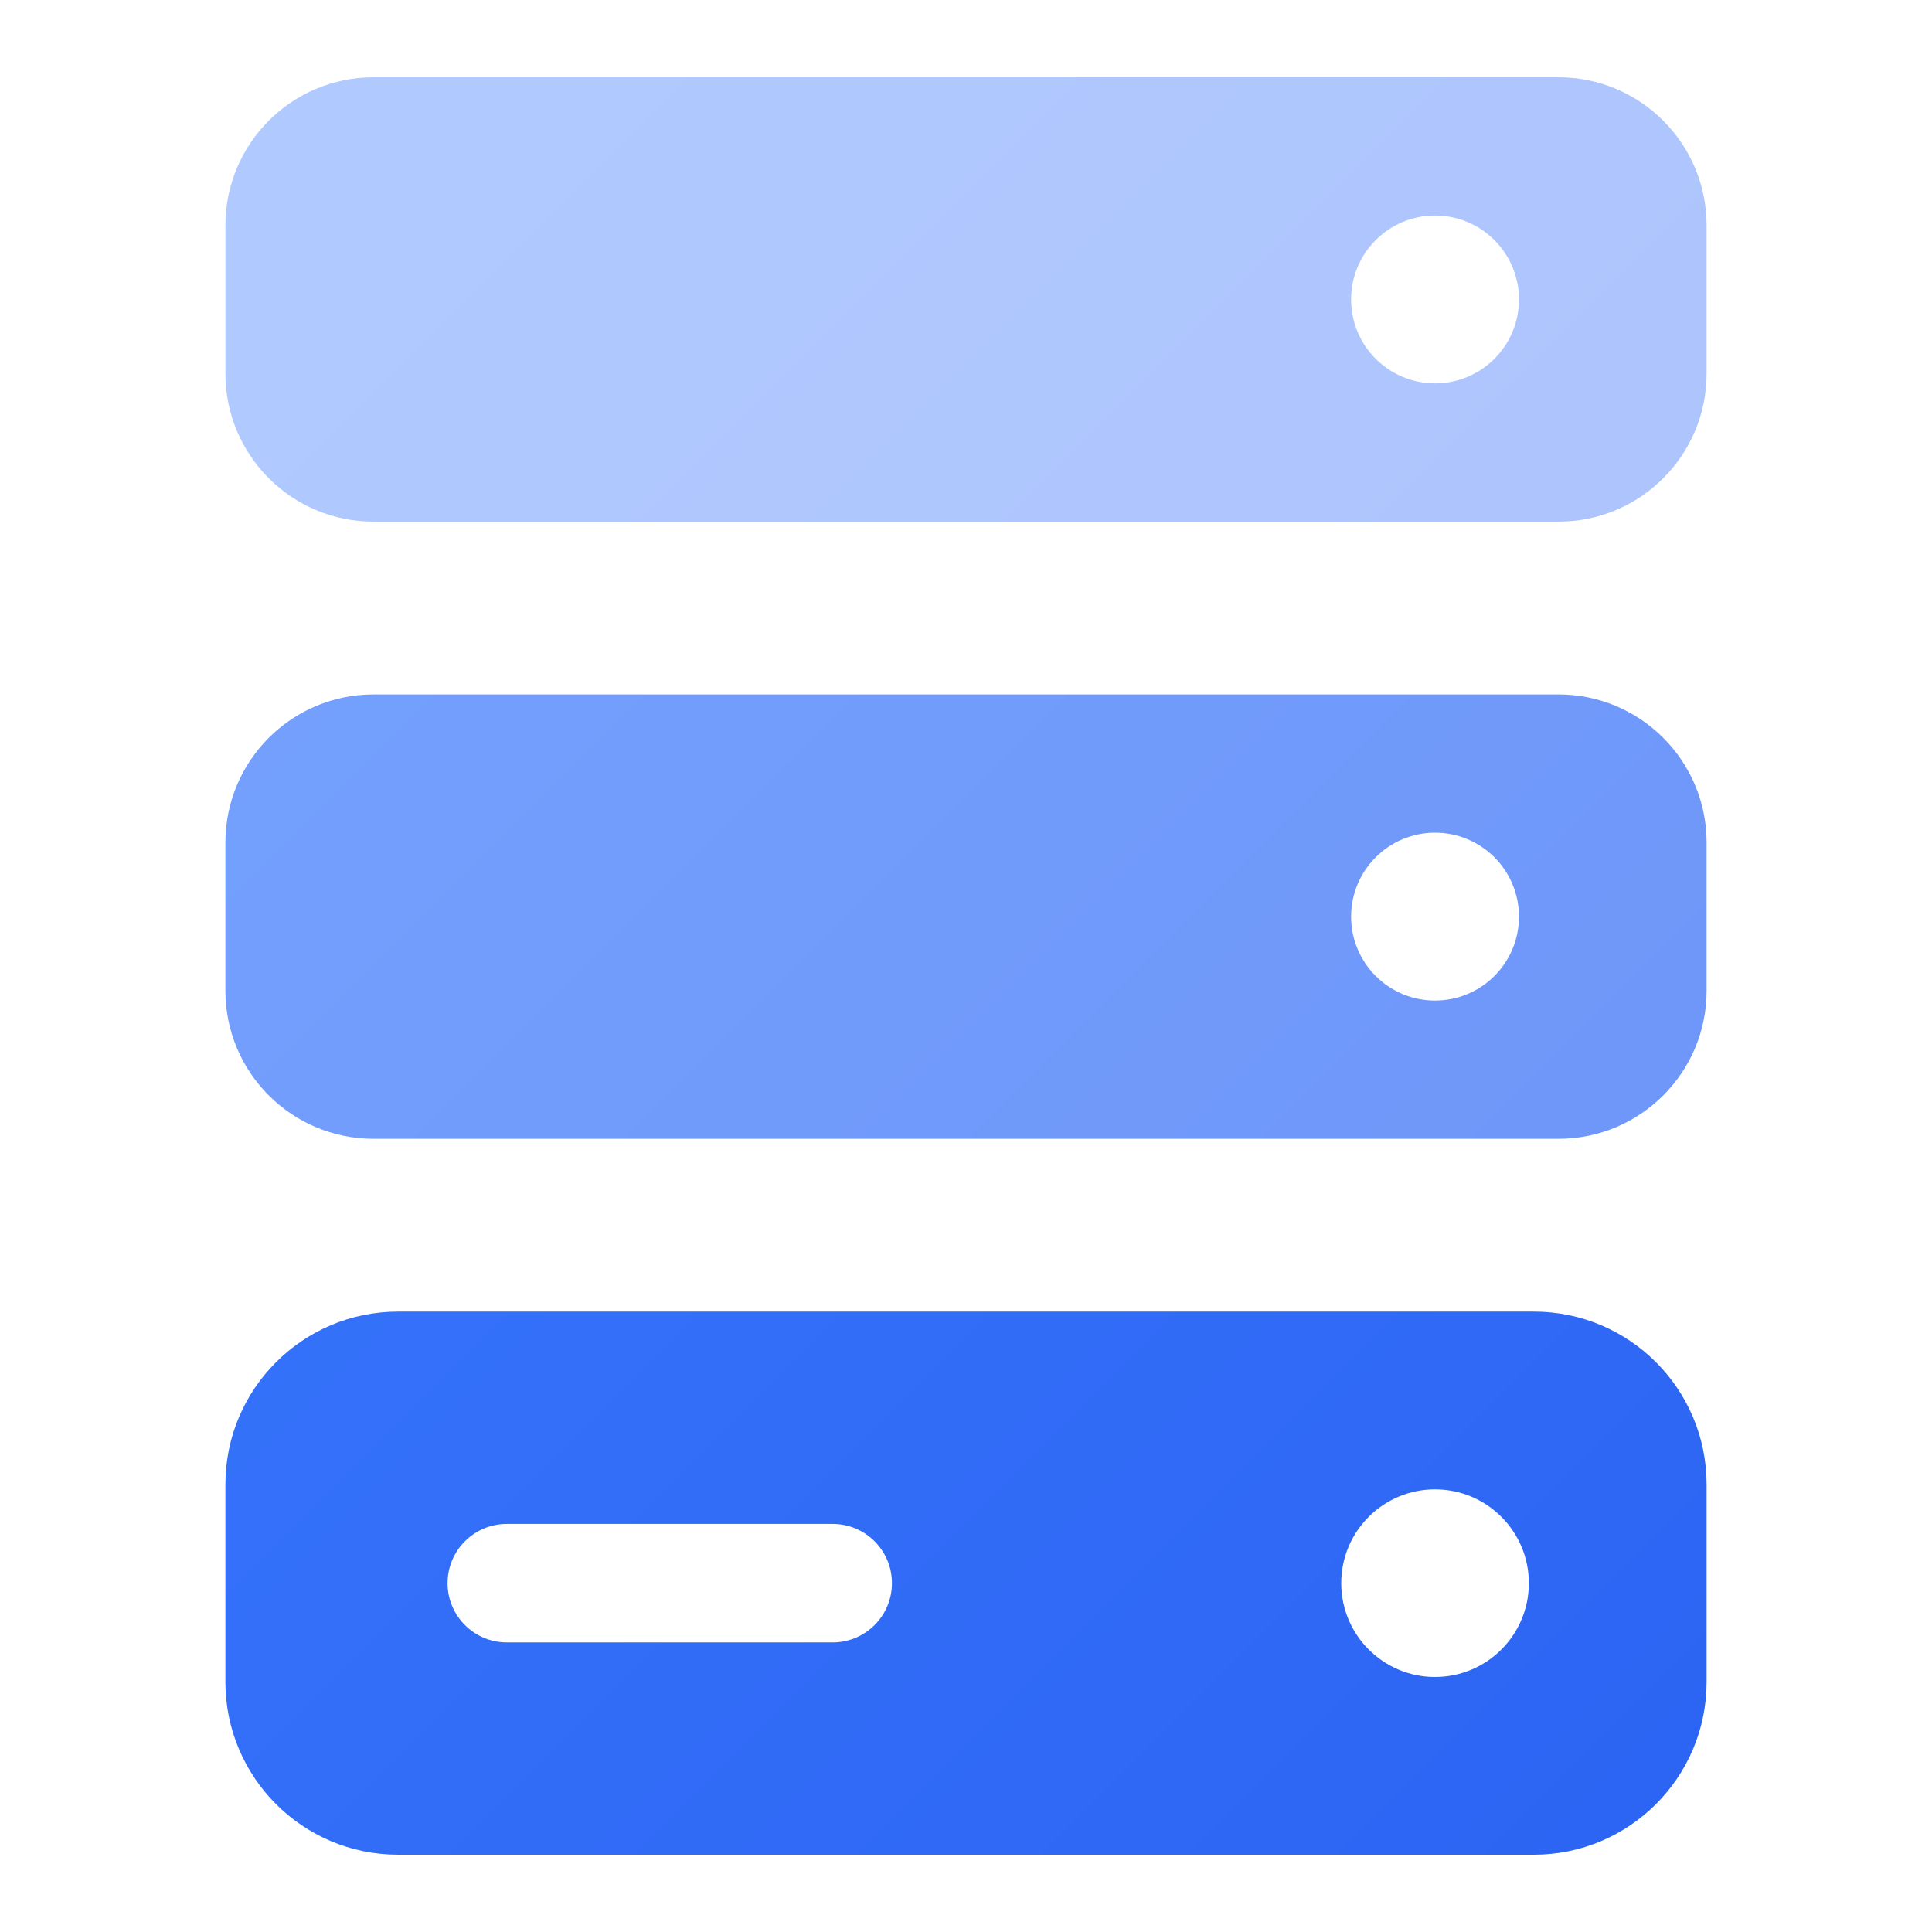
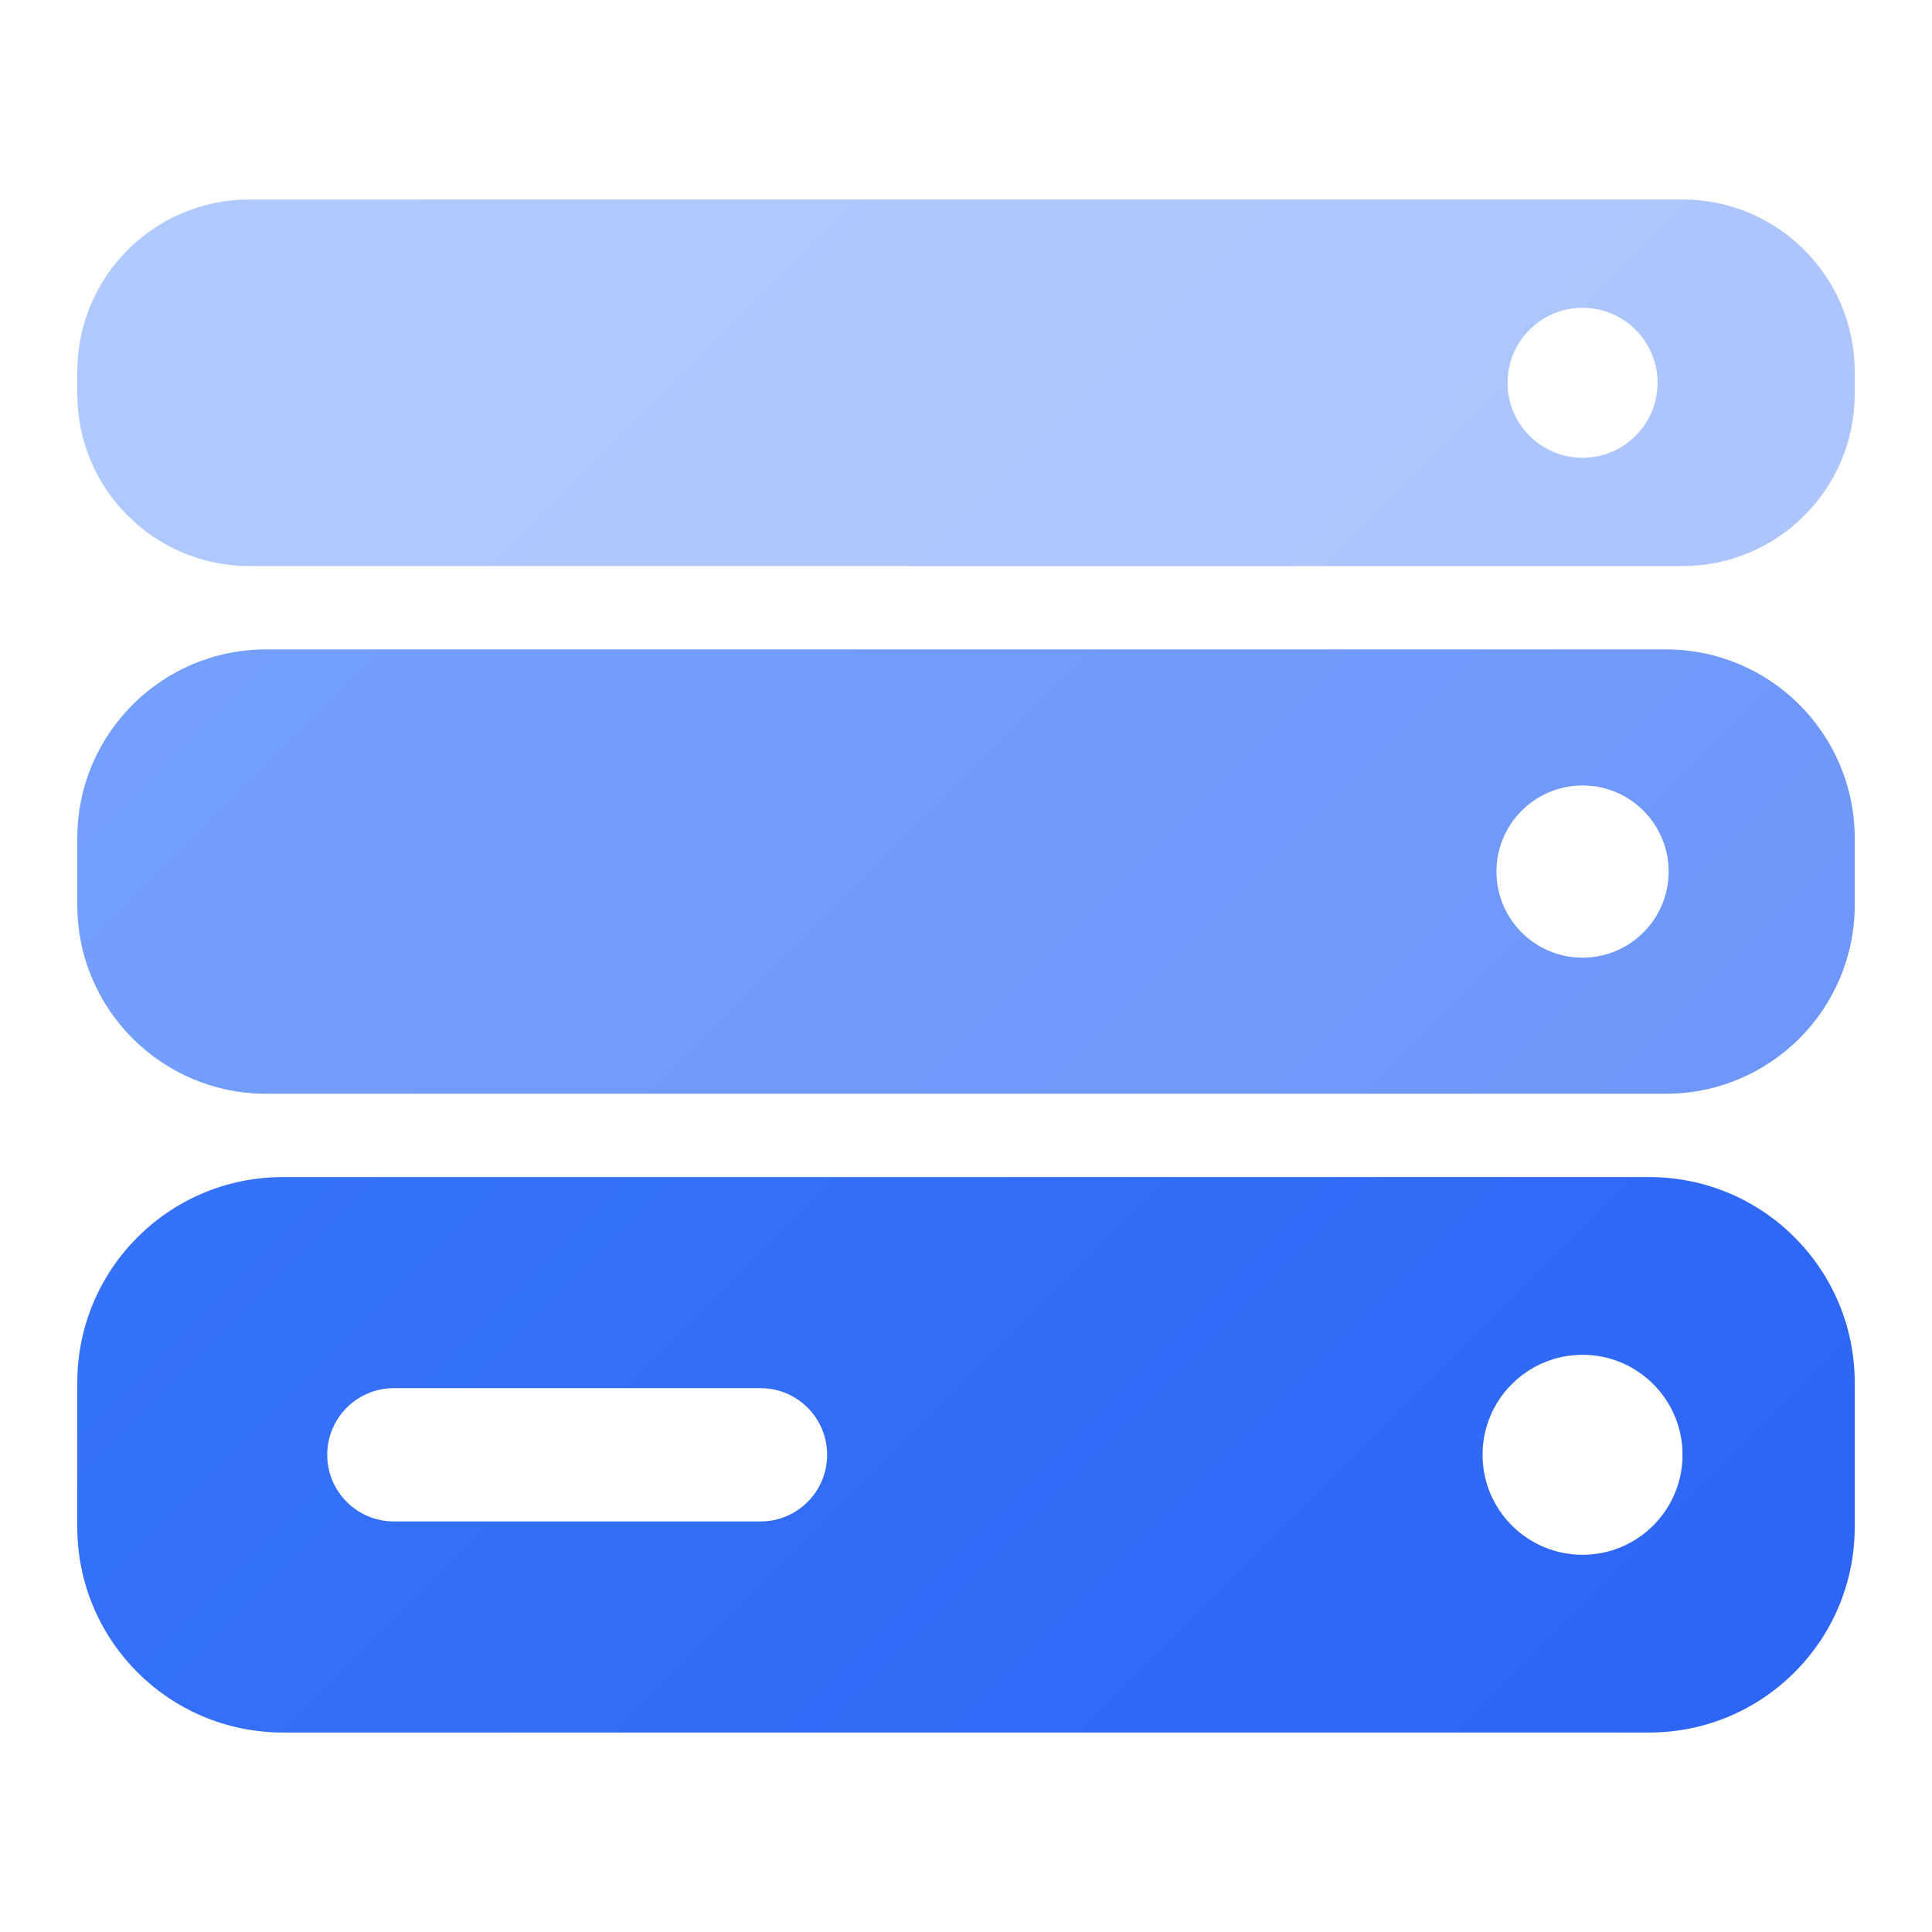
<svg xmlns="http://www.w3.org/2000/svg" viewBox="0 0 64 64">
  <style>.d{display:none}@media (prefers-color-scheme:dark){.l{display:none}.d{display:inline}}</style>
  <g class="l">
-     <svg x="2.56" y="2.56" width="58.88" height="58.88" viewBox="14 14 36 36">
+     <svg x="2.56" y="2.56" width="58.88" height="58.88" viewBox="16 16 32 32">
      <defs>
        <linearGradient id="lg" x1="14" y1="14" x2="50" y2="50" gradientUnits="userSpaceOnUse">
          <stop offset="0" stop-color="#3b7bff" />
          <stop offset="1" stop-color="#2b63f2" />
        </linearGradient>
      </defs>
-       <path d="M20 14H44A3 3 0 0 1 47 17V20A3 3 0 0 1 44 23H20A3 3 0 0 1 17 20V17A3 3 0 0 1 20 14ZM39.8 18.5A1.7 1.7 0 1 0 43.2 18.5A1.7 1.7 0 1 0 39.8 18.5Z" fill="url(#lg)" fill-opacity="0.4" fill-rule="evenodd" />
-       <path d="M20 26.5H44A3 3 0 0 1 47 29.5V32.5A3 3 0 0 1 44 35.5H20A3 3 0 0 1 17 32.5V29.5A3 3 0 0 1 20 26.5ZM39.8 31A1.7 1.7 0 1 0 43.2 31A1.7 1.7 0 1 0 39.8 31Z" fill="url(#lg)" fill-opacity="0.7" fill-rule="evenodd" />
-       <path d="M20.5 39H43.5A3.5 3.5 0 0 1 47 42.5V46.5A3.5 3.5 0 0 1 43.5 50H20.5A3.5 3.5 0 0 1 17 46.5V42.5A3.5 3.5 0 0 1 20.5 39ZM39.6 44.5A1.9 1.9 0 1 0 43.4 44.5A1.9 1.9 0 1 0 39.6 44.5ZM22.7 43.3H29.3A1.2 1.2 0 0 1 30.5 44.5V44.5A1.2 1.2 0 0 1 29.3 45.7H22.7A1.2 1.2 0 0 1 21.5 44.5V44.5A1.2 1.2 0 0 1 22.7 43.3Z" fill="url(#lg)" fill-rule="evenodd" />
+       <path d="M19.1 18.2H44.9A3.1 3.1 0 0 1 48 21.3V21.7A3.1 3.1 0 0 1 44.9 24.8H19.1A3.1 3.1 0 0 1 16 21.7V21.3A3.1 3.1 0 0 1 19.1 18.2ZM41.75 21.5A1.35 1.35 0 1 0 44.45 21.5A1.35 1.35 0 1 0 41.75 21.5Z" fill="url(#lg)" fill-opacity="0.4" fill-rule="evenodd" />
+       <path d="M19.4 26.3H44.6A3.4 3.4 0 0 1 48 29.7V30.9A3.4 3.4 0 0 1 44.6 34.3H19.4A3.4 3.4 0 0 1 16 30.9V29.7A3.4 3.4 0 0 1 19.4 26.3ZM41.55 30.3A1.55 1.55 0 1 0 44.65 30.3A1.55 1.55 0 1 0 41.55 30.3Z" fill="url(#lg)" fill-opacity="0.7" fill-rule="evenodd" />
+       <path d="M19.7 35.8H44.3A3.7 3.7 0 0 1 48 39.5V42.1A3.7 3.7 0 0 1 44.3 45.8H19.7A3.7 3.7 0 0 1 16 42.1V39.5A3.7 3.7 0 0 1 19.7 35.8ZM41.3 40.8A1.8 1.8 0 1 0 44.9 40.8A1.8 1.8 0 1 0 41.3 40.8ZM21.7 39.6H28.3A1.2 1.2 0 0 1 29.5 40.8V40.8A1.2 1.2 0 0 1 28.3 42H21.7A1.2 1.2 0 0 1 20.5 40.8V40.8A1.2 1.2 0 0 1 21.7 39.6Z" fill="url(#lg)" fill-rule="evenodd" />
    </svg>
  </g>
  <g class="d">
-     <svg x="2.56" y="2.56" width="58.88" height="58.88" viewBox="14 14 36 36">
+     <svg x="2.56" y="2.56" width="58.88" height="58.88" viewBox="16 16 32 32">
      <defs>
        <linearGradient id="dg" x1="14" y1="14" x2="50" y2="50" gradientUnits="userSpaceOnUse">
          <stop offset="0" stop-color="#76a3ff" />
          <stop offset="1" stop-color="#3b7bff" />
        </linearGradient>
      </defs>
-       <path d="M20 14H44A3 3 0 0 1 47 17V20A3 3 0 0 1 44 23H20A3 3 0 0 1 17 20V17A3 3 0 0 1 20 14ZM39.8 18.5A1.7 1.7 0 1 0 43.2 18.5A1.7 1.7 0 1 0 39.8 18.5Z" fill="url(#dg)" fill-opacity="0.61" fill-rule="evenodd" />
-       <path d="M20 26.5H44A3 3 0 0 1 47 29.5V32.5A3 3 0 0 1 44 35.5H20A3 3 0 0 1 17 32.5V29.5A3 3 0 0 1 20 26.5ZM39.8 31A1.7 1.7 0 1 0 43.2 31A1.7 1.7 0 1 0 39.8 31Z" fill="url(#dg)" fill-opacity="0.8" fill-rule="evenodd" />
-       <path d="M20.5 39H43.5A3.5 3.5 0 0 1 47 42.5V46.5A3.5 3.5 0 0 1 43.5 50H20.5A3.5 3.5 0 0 1 17 46.5V42.5A3.5 3.5 0 0 1 20.5 39ZM39.6 44.5A1.9 1.9 0 1 0 43.4 44.5A1.9 1.9 0 1 0 39.6 44.5ZM22.7 43.3H29.3A1.2 1.2 0 0 1 30.5 44.5V44.5A1.2 1.2 0 0 1 29.3 45.7H22.7A1.2 1.2 0 0 1 21.5 44.5V44.5A1.2 1.2 0 0 1 22.7 43.3Z" fill="url(#dg)" fill-rule="evenodd" />
+       <path d="M19.1 18.2H44.9A3.1 3.1 0 0 1 48 21.3V21.7A3.1 3.1 0 0 1 44.9 24.8H19.1A3.1 3.1 0 0 1 16 21.7V21.3A3.1 3.1 0 0 1 19.1 18.2ZM41.75 21.5A1.35 1.35 0 1 0 44.45 21.5A1.35 1.35 0 1 0 41.75 21.5Z" fill="url(#dg)" fill-opacity="0.61" fill-rule="evenodd" />
+       <path d="M19.4 26.3H44.6A3.4 3.4 0 0 1 48 29.7V30.9A3.4 3.4 0 0 1 44.6 34.3H19.4A3.4 3.4 0 0 1 16 30.9V29.7A3.4 3.4 0 0 1 19.4 26.3ZM41.55 30.3A1.55 1.55 0 1 0 44.65 30.3A1.55 1.55 0 1 0 41.55 30.3Z" fill="url(#dg)" fill-opacity="0.8" fill-rule="evenodd" />
+       <path d="M19.7 35.8H44.3A3.7 3.7 0 0 1 48 39.5V42.1A3.7 3.7 0 0 1 44.3 45.8H19.7A3.7 3.7 0 0 1 16 42.1V39.5A3.7 3.7 0 0 1 19.7 35.8ZM41.3 40.8A1.8 1.8 0 1 0 44.9 40.8A1.8 1.8 0 1 0 41.3 40.8ZM21.7 39.6H28.3A1.2 1.2 0 0 1 29.5 40.8V40.8A1.2 1.2 0 0 1 28.3 42H21.7A1.2 1.2 0 0 1 20.5 40.8V40.8A1.2 1.2 0 0 1 21.7 39.6Z" fill="url(#dg)" fill-rule="evenodd" />
    </svg>
  </g>
</svg>
